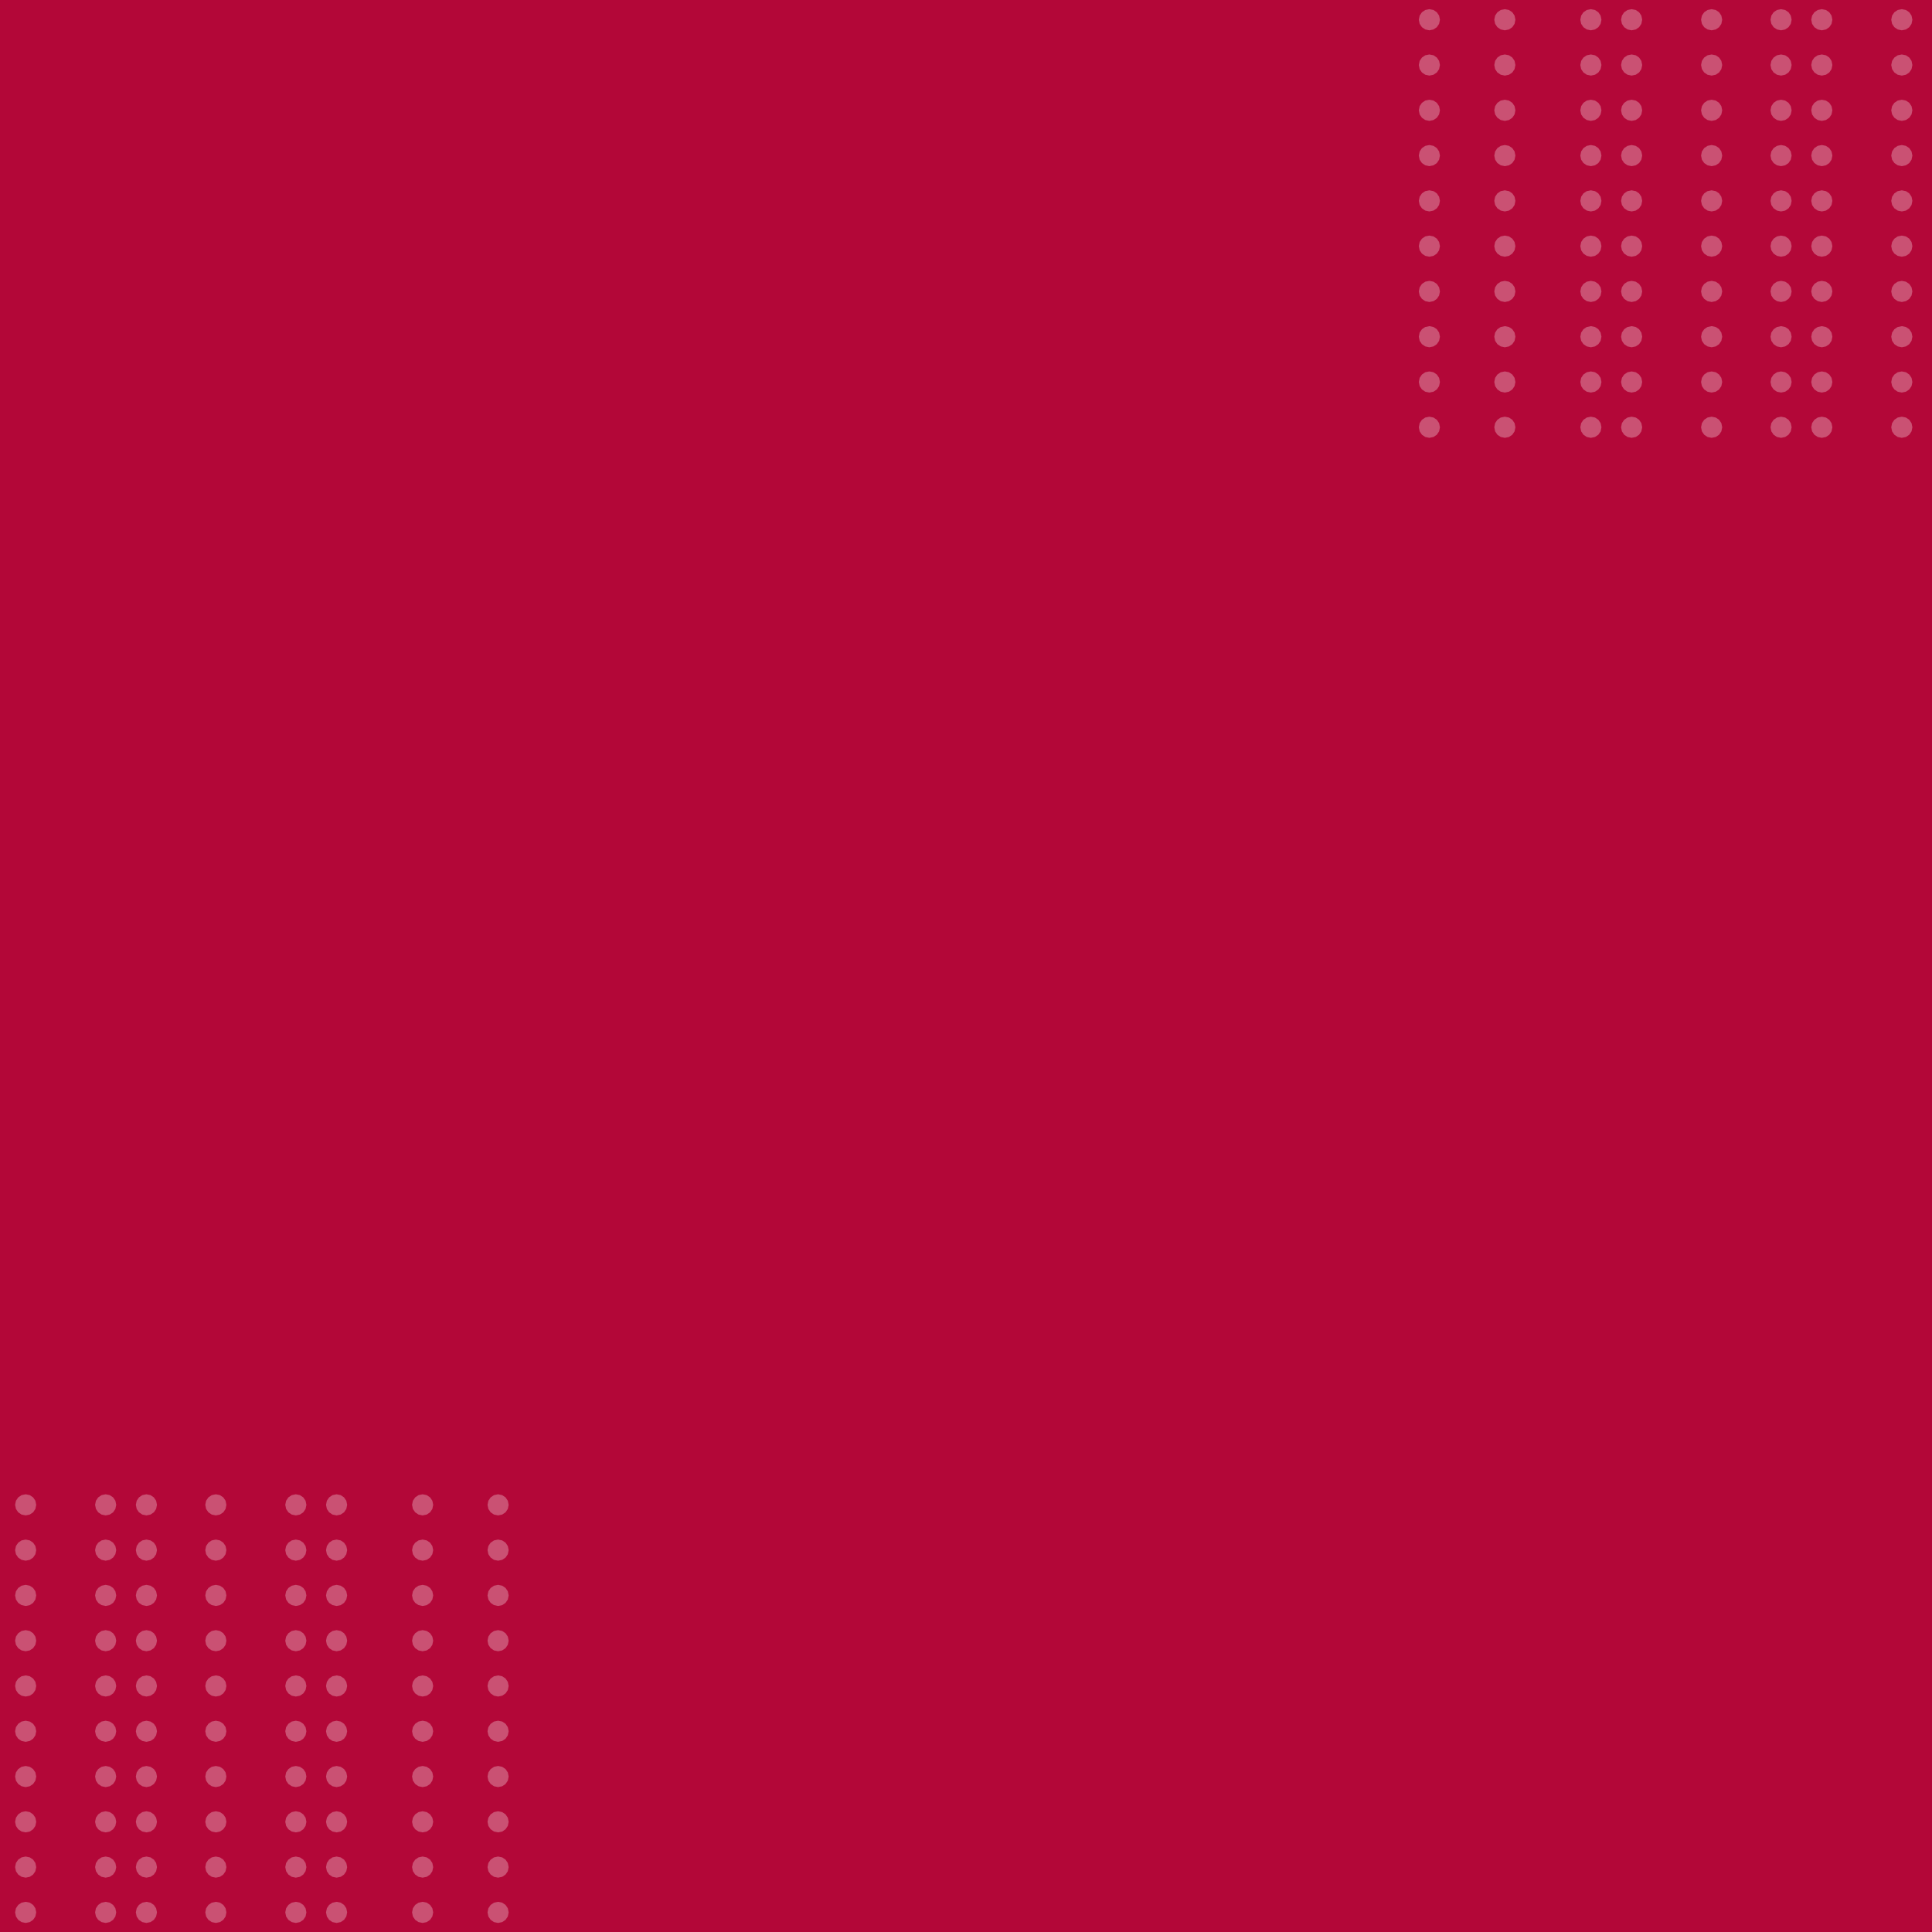
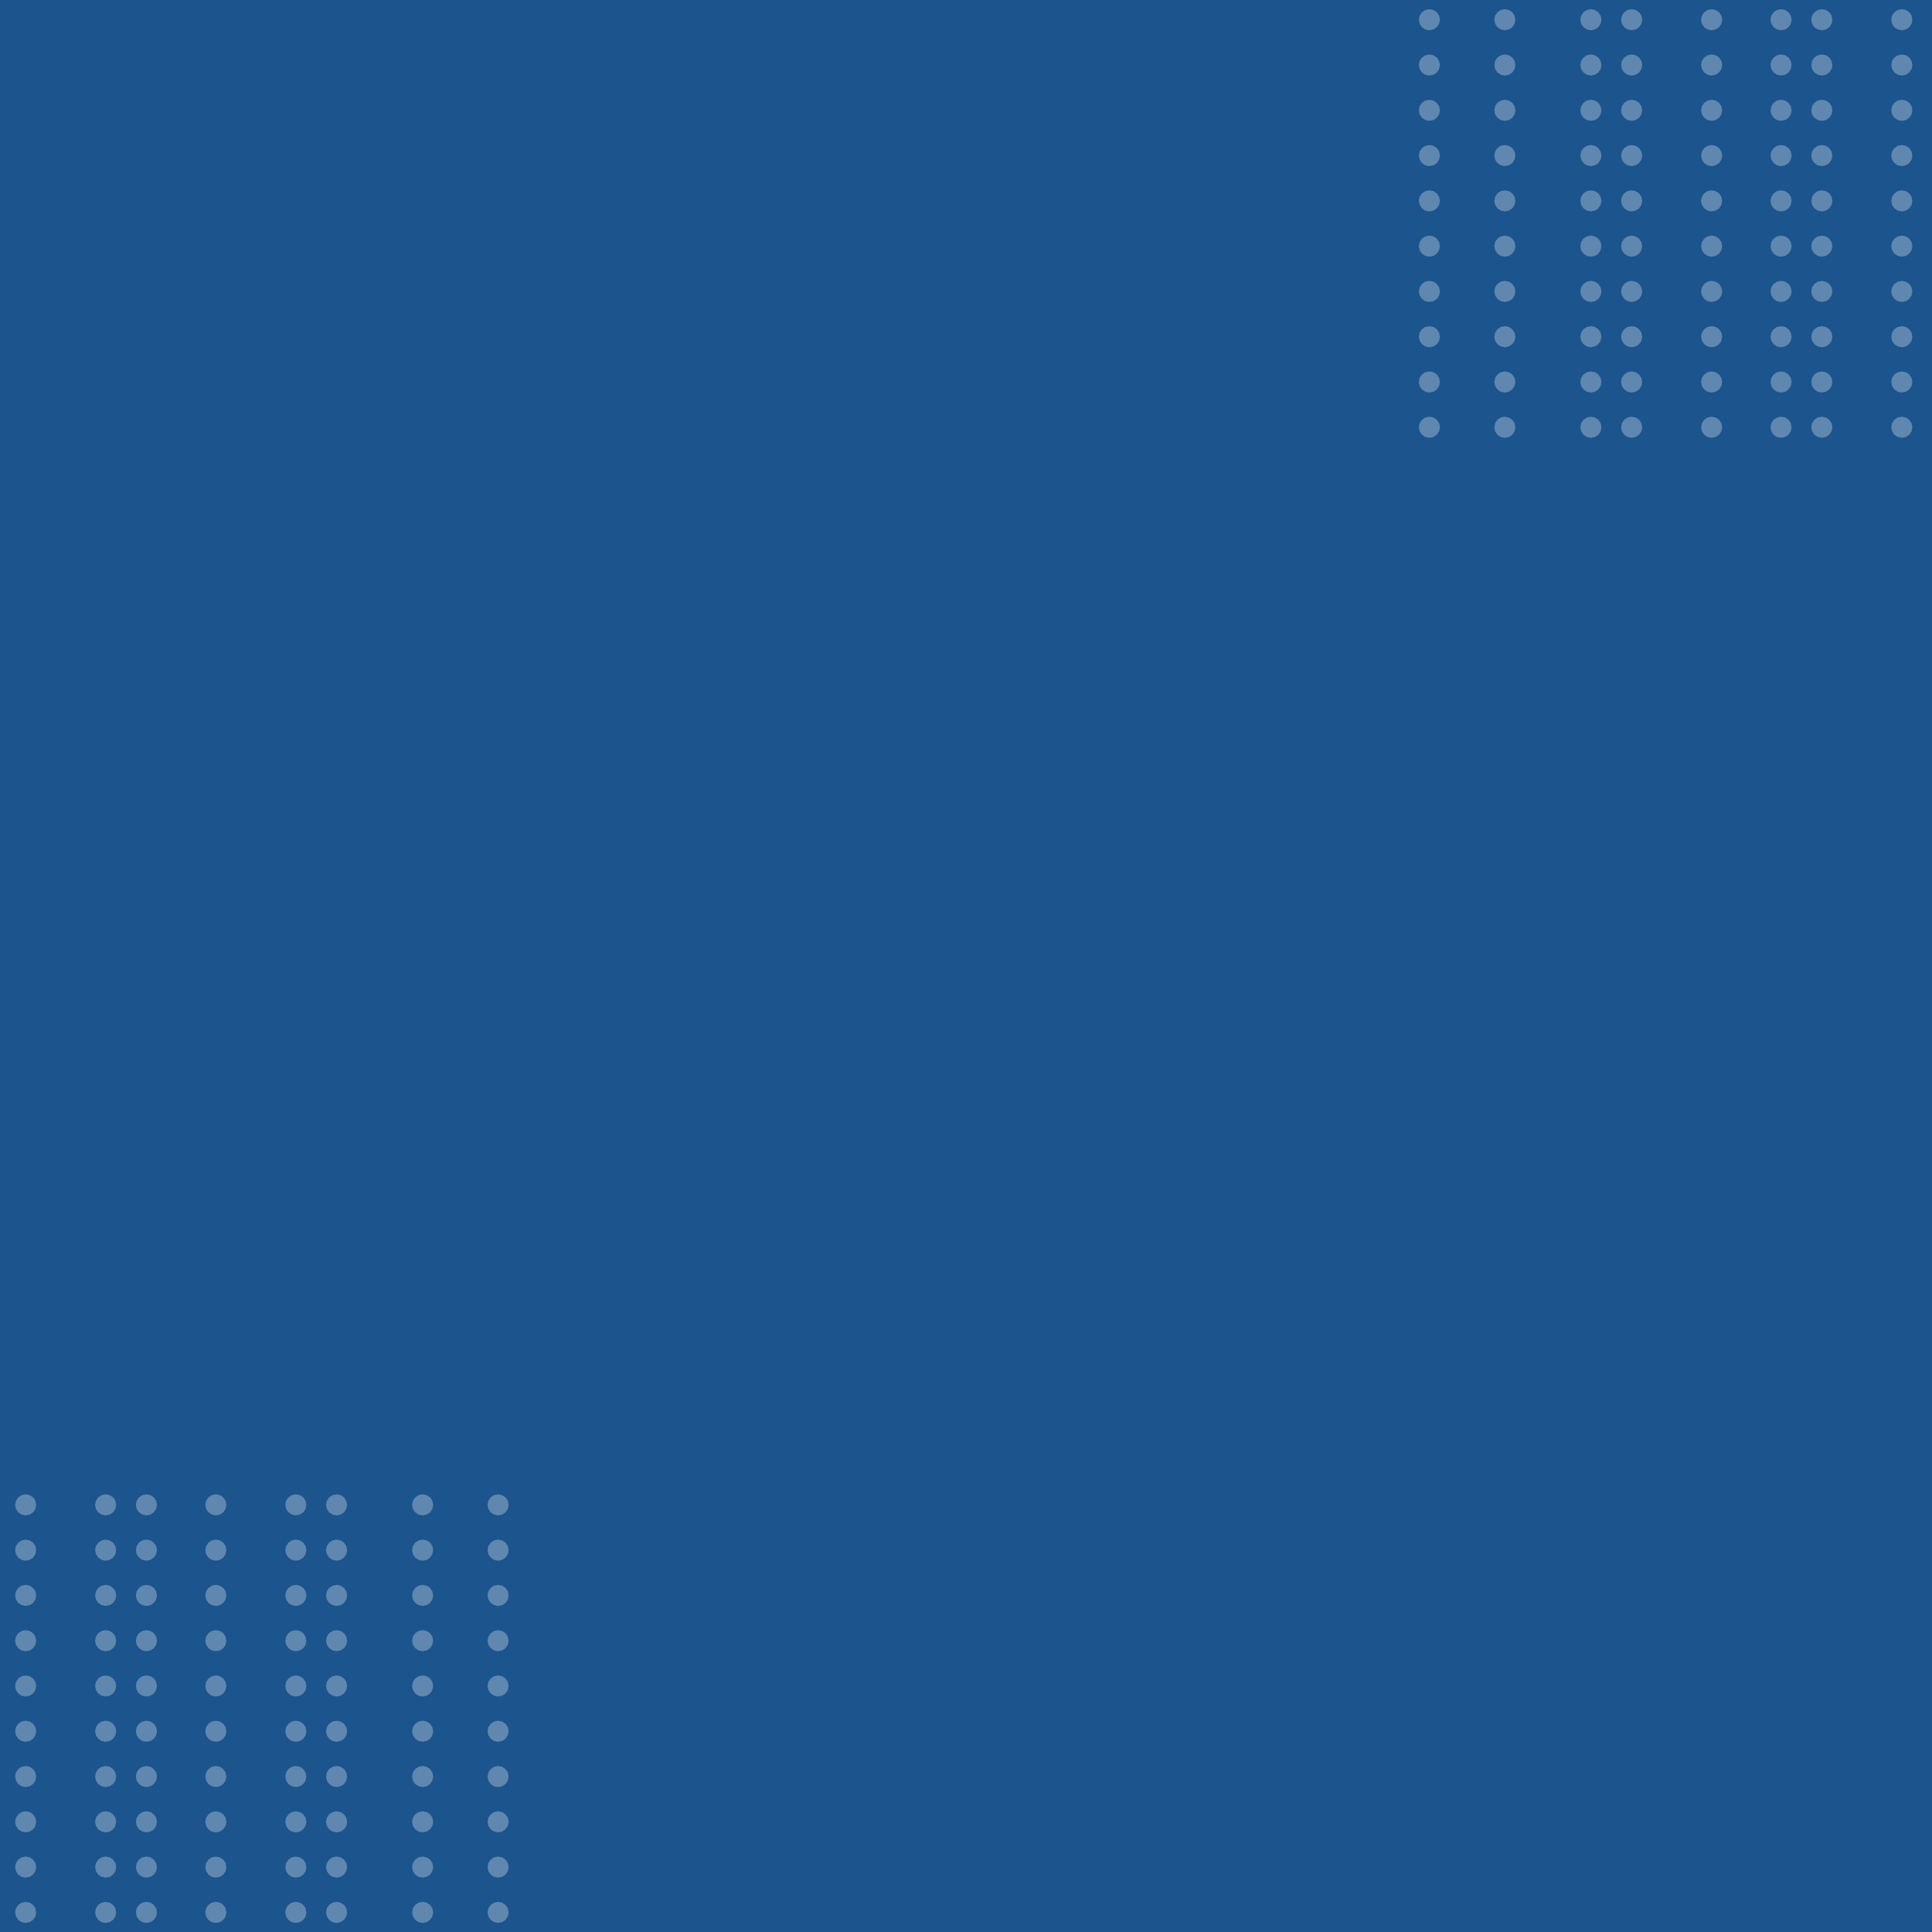
<svg xmlns="http://www.w3.org/2000/svg" xmlns:xlink="http://www.w3.org/1999/xlink" version="1.1" preserveAspectRatio="xMidYMid meet" viewBox="0 0 640 640" width="640" height="640">
  <defs>
    <path d="M0 0L640 0L640 640L0 640L0 0Z" id="b2fuGjSFww" />
    <path d="M37.47 631.03L38.22 632.14L38.5 633.5L38.22 634.86L37.47 635.97L36.36 636.72L35 637L33.64 636.72L32.53 635.97L31.78 634.86L31.5 633.5L31.78 632.14L32.53 631.03L33.64 630.28L35 630L36.36 630.28L37.47 631.03ZM73.97 631.03L74.72 632.14L75 633.5L74.72 634.86L73.97 635.97L72.86 636.72L71.5 637L70.14 636.72L69.03 635.97L68.28 634.86L68 633.5L68.28 632.14L69.03 631.03L70.14 630.28L71.5 630L72.86 630.28L73.97 631.03ZM113.97 631.03L114.72 632.14L115 633.5L114.72 634.86L113.97 635.97L112.86 636.72L111.5 637L110.14 636.72L109.03 635.97L108.28 634.86L108 633.5L108.28 632.14L109.03 631.03L110.14 630.28L111.5 630L112.86 630.28L113.97 631.03ZM167.47 631.03L168.22 632.14L168.5 633.5L168.22 634.86L167.47 635.97L166.36 636.72L165 637L163.64 636.72L162.53 635.97L161.78 634.86L161.5 633.5L161.78 632.14L162.53 631.03L163.64 630.28L165 630L166.36 630.28L167.47 631.03ZM10.97 631.03L11.72 632.14L12 633.5L11.72 634.86L10.97 635.97L9.86 636.72L8.5 637L7.14 636.72L6.03 635.97L5.28 634.86L5 633.5L5.28 632.14L6.03 631.03L7.14 630.28L8.5 630L9.86 630.28L10.97 631.03ZM142.47 631.03L143.22 632.14L143.5 633.5L143.22 634.86L142.47 635.97L141.36 636.72L140 637L138.64 636.72L137.53 635.97L136.78 634.86L136.5 633.5L136.78 632.14L137.53 631.03L138.64 630.28L140 630L141.36 630.28L142.47 631.03ZM100.47 631.03L101.22 632.14L101.5 633.5L101.22 634.86L100.47 635.97L99.36 636.72L98 637L96.64 636.72L95.53 635.97L94.78 634.86L94.5 633.5L94.78 632.14L95.53 631.03L96.64 630.28L98 630L99.36 630.28L100.47 631.03ZM50.97 631.03L51.72 632.14L52 633.5L51.72 634.86L50.97 635.97L49.86 636.72L48.5 637L47.14 636.72L46.03 635.97L45.28 634.86L45 633.5L45.28 632.14L46.03 631.03L47.14 630.28L48.5 630L49.86 630.28L50.97 631.03ZM37.47 616.03L38.22 617.14L38.5 618.5L38.22 619.86L37.47 620.97L36.36 621.72L35 622L33.64 621.72L32.53 620.97L31.78 619.86L31.5 618.5L31.78 617.14L32.53 616.03L33.64 615.28L35 615L36.36 615.28L37.47 616.03ZM73.97 616.03L74.72 617.14L75 618.5L74.72 619.86L73.97 620.97L72.86 621.72L71.5 622L70.14 621.72L69.03 620.97L68.28 619.86L68 618.5L68.28 617.14L69.03 616.03L70.14 615.28L71.5 615L72.86 615.28L73.97 616.03ZM113.97 616.03L114.72 617.14L115 618.5L114.72 619.86L113.97 620.97L112.86 621.72L111.5 622L110.14 621.72L109.03 620.97L108.28 619.86L108 618.5L108.28 617.14L109.03 616.03L110.14 615.28L111.5 615L112.86 615.28L113.97 616.03ZM167.47 616.03L168.22 617.14L168.5 618.5L168.22 619.86L167.47 620.97L166.36 621.72L165 622L163.64 621.72L162.53 620.97L161.78 619.86L161.5 618.5L161.78 617.14L162.53 616.03L163.64 615.28L165 615L166.36 615.28L167.47 616.03ZM10.97 616.03L11.72 617.14L12 618.5L11.72 619.86L10.97 620.97L9.86 621.72L8.5 622L7.14 621.72L6.03 620.97L5.28 619.86L5 618.5L5.28 617.14L6.03 616.03L7.14 615.28L8.5 615L9.86 615.28L10.97 616.03ZM142.47 616.03L143.22 617.14L143.5 618.5L143.22 619.86L142.47 620.97L141.36 621.72L140 622L138.64 621.72L137.53 620.97L136.78 619.86L136.5 618.5L136.78 617.14L137.53 616.03L138.64 615.28L140 615L141.36 615.28L142.47 616.03ZM100.47 616.03L101.22 617.14L101.5 618.5L101.22 619.86L100.47 620.97L99.36 621.72L98 622L96.64 621.72L95.53 620.97L94.78 619.86L94.5 618.5L94.78 617.14L95.53 616.03L96.64 615.28L98 615L99.36 615.28L100.47 616.03ZM50.97 616.03L51.72 617.14L52 618.5L51.72 619.86L50.97 620.97L49.86 621.72L48.5 622L47.14 621.72L46.03 620.97L45.28 619.86L45 618.5L45.28 617.14L46.03 616.03L47.14 615.28L48.5 615L49.86 615.28L50.97 616.03ZM37.47 601.03L38.22 602.14L38.5 603.5L38.22 604.86L37.47 605.97L36.36 606.72L35 607L33.64 606.72L32.53 605.97L31.78 604.86L31.5 603.5L31.78 602.14L32.53 601.03L33.64 600.28L35 600L36.36 600.28L37.47 601.03ZM73.97 601.03L74.72 602.14L75 603.5L74.72 604.86L73.97 605.97L72.86 606.72L71.5 607L70.14 606.72L69.03 605.97L68.28 604.86L68 603.5L68.28 602.14L69.03 601.03L70.14 600.28L71.5 600L72.86 600.28L73.97 601.03ZM113.97 601.03L114.72 602.14L115 603.5L114.72 604.86L113.97 605.97L112.86 606.72L111.5 607L110.14 606.72L109.03 605.97L108.28 604.86L108 603.5L108.28 602.14L109.03 601.03L110.14 600.28L111.5 600L112.86 600.28L113.97 601.03ZM167.47 601.03L168.22 602.14L168.5 603.5L168.22 604.86L167.47 605.97L166.36 606.72L165 607L163.64 606.72L162.53 605.97L161.78 604.86L161.5 603.5L161.78 602.14L162.53 601.03L163.64 600.28L165 600L166.36 600.28L167.47 601.03ZM10.97 601.03L11.72 602.14L12 603.5L11.72 604.86L10.97 605.97L9.86 606.72L8.5 607L7.14 606.72L6.03 605.97L5.28 604.86L5 603.5L5.28 602.14L6.03 601.03L7.14 600.28L8.5 600L9.86 600.28L10.97 601.03ZM142.47 601.03L143.22 602.14L143.5 603.5L143.22 604.86L142.47 605.97L141.36 606.72L140 607L138.64 606.72L137.53 605.97L136.78 604.86L136.5 603.5L136.78 602.14L137.53 601.03L138.64 600.28L140 600L141.36 600.28L142.47 601.03ZM100.47 601.03L101.22 602.14L101.5 603.5L101.22 604.86L100.47 605.97L99.36 606.72L98 607L96.64 606.72L95.53 605.97L94.78 604.86L94.5 603.5L94.78 602.14L95.53 601.03L96.64 600.28L98 600L99.36 600.28L100.47 601.03ZM50.97 601.03L51.72 602.14L52 603.5L51.72 604.86L50.97 605.97L49.86 606.72L48.5 607L47.14 606.72L46.03 605.97L45.28 604.86L45 603.5L45.28 602.14L46.03 601.03L47.14 600.28L48.5 600L49.86 600.28L50.97 601.03ZM37.47 586.03L38.22 587.14L38.5 588.5L38.22 589.86L37.47 590.97L36.36 591.72L35 592L33.64 591.72L32.53 590.97L31.78 589.86L31.5 588.5L31.78 587.14L32.53 586.03L33.64 585.28L35 585L36.36 585.28L37.47 586.03ZM73.97 586.03L74.72 587.14L75 588.5L74.72 589.86L73.97 590.97L72.86 591.72L71.5 592L70.14 591.72L69.03 590.97L68.28 589.86L68 588.5L68.28 587.14L69.03 586.03L70.14 585.28L71.5 585L72.86 585.28L73.97 586.03ZM113.97 586.03L114.72 587.14L115 588.5L114.72 589.86L113.97 590.97L112.86 591.72L111.5 592L110.14 591.72L109.03 590.97L108.28 589.86L108 588.5L108.28 587.14L109.03 586.03L110.14 585.28L111.5 585L112.86 585.28L113.97 586.03ZM167.47 586.03L168.22 587.14L168.5 588.5L168.22 589.86L167.47 590.97L166.36 591.72L165 592L163.64 591.72L162.53 590.97L161.78 589.86L161.5 588.5L161.78 587.14L162.53 586.03L163.64 585.28L165 585L166.36 585.28L167.47 586.03ZM10.97 586.03L11.72 587.14L12 588.5L11.72 589.86L10.97 590.97L9.86 591.72L8.5 592L7.14 591.72L6.03 590.97L5.28 589.86L5 588.5L5.28 587.14L6.03 586.03L7.14 585.28L8.5 585L9.86 585.28L10.97 586.03ZM142.47 586.03L143.22 587.14L143.5 588.5L143.22 589.86L142.47 590.97L141.36 591.72L140 592L138.64 591.72L137.53 590.97L136.78 589.86L136.5 588.5L136.78 587.14L137.53 586.03L138.64 585.28L140 585L141.36 585.28L142.47 586.03ZM100.47 586.03L101.22 587.14L101.5 588.5L101.22 589.86L100.47 590.97L99.36 591.72L98 592L96.64 591.72L95.53 590.97L94.78 589.86L94.5 588.5L94.78 587.14L95.53 586.03L96.64 585.28L98 585L99.36 585.28L100.47 586.03ZM50.97 586.03L51.72 587.14L52 588.5L51.72 589.86L50.97 590.97L49.86 591.72L48.5 592L47.14 591.72L46.03 590.97L45.28 589.86L45 588.5L45.28 587.14L46.03 586.03L47.14 585.28L48.5 585L49.86 585.28L50.97 586.03ZM37.47 571.03L38.22 572.14L38.5 573.5L38.22 574.86L37.47 575.97L36.36 576.72L35 577L33.64 576.72L32.53 575.97L31.78 574.86L31.5 573.5L31.78 572.14L32.53 571.03L33.64 570.28L35 570L36.36 570.28L37.47 571.03ZM73.97 571.03L74.72 572.14L75 573.5L74.72 574.86L73.97 575.97L72.86 576.72L71.5 577L70.14 576.72L69.03 575.97L68.28 574.86L68 573.5L68.28 572.14L69.03 571.03L70.14 570.28L71.5 570L72.86 570.28L73.97 571.03ZM113.97 571.03L114.72 572.14L115 573.5L114.72 574.86L113.97 575.97L112.86 576.72L111.5 577L110.14 576.72L109.03 575.97L108.28 574.86L108 573.5L108.28 572.14L109.03 571.03L110.14 570.28L111.5 570L112.86 570.28L113.97 571.03ZM167.47 571.03L168.22 572.14L168.5 573.5L168.22 574.86L167.47 575.97L166.36 576.72L165 577L163.64 576.72L162.53 575.97L161.78 574.86L161.5 573.5L161.78 572.14L162.53 571.03L163.64 570.28L165 570L166.36 570.28L167.47 571.03ZM10.97 571.03L11.72 572.14L12 573.5L11.72 574.86L10.97 575.97L9.86 576.72L8.5 577L7.14 576.72L6.03 575.97L5.28 574.86L5 573.5L5.28 572.14L6.03 571.03L7.14 570.28L8.5 570L9.86 570.28L10.97 571.03ZM142.47 571.03L143.22 572.14L143.5 573.5L143.22 574.86L142.47 575.97L141.36 576.72L140 577L138.64 576.72L137.53 575.97L136.78 574.86L136.5 573.5L136.78 572.14L137.53 571.03L138.64 570.28L140 570L141.36 570.28L142.47 571.03ZM100.47 571.03L101.22 572.14L101.5 573.5L101.22 574.86L100.47 575.97L99.36 576.72L98 577L96.64 576.72L95.53 575.97L94.78 574.86L94.5 573.5L94.78 572.14L95.53 571.03L96.64 570.28L98 570L99.36 570.28L100.47 571.03ZM50.97 571.03L51.72 572.14L52 573.5L51.72 574.86L50.97 575.97L49.86 576.72L48.5 577L47.14 576.72L46.03 575.97L45.28 574.86L45 573.5L45.28 572.14L46.03 571.03L47.14 570.28L48.5 570L49.86 570.28L50.97 571.03ZM37.47 556.03L38.22 557.14L38.5 558.5L38.22 559.86L37.47 560.97L36.36 561.72L35 562L33.64 561.72L32.53 560.97L31.78 559.86L31.5 558.5L31.78 557.14L32.53 556.03L33.64 555.28L35 555L36.36 555.28L37.47 556.03ZM73.97 556.03L74.72 557.14L75 558.5L74.72 559.86L73.97 560.97L72.86 561.72L71.5 562L70.14 561.72L69.03 560.97L68.28 559.86L68 558.5L68.28 557.14L69.03 556.03L70.14 555.28L71.5 555L72.86 555.28L73.97 556.03ZM113.97 556.03L114.72 557.14L115 558.5L114.72 559.86L113.97 560.97L112.86 561.72L111.5 562L110.14 561.72L109.03 560.97L108.28 559.86L108 558.5L108.28 557.14L109.03 556.03L110.14 555.28L111.5 555L112.86 555.28L113.97 556.03ZM167.47 556.03L168.22 557.14L168.5 558.5L168.22 559.86L167.47 560.97L166.36 561.72L165 562L163.64 561.72L162.53 560.97L161.78 559.86L161.5 558.5L161.78 557.14L162.53 556.03L163.64 555.28L165 555L166.36 555.28L167.47 556.03ZM10.97 556.03L11.72 557.14L12 558.5L11.72 559.86L10.97 560.97L9.86 561.72L8.5 562L7.14 561.72L6.03 560.97L5.28 559.86L5 558.5L5.28 557.14L6.03 556.03L7.14 555.28L8.5 555L9.86 555.28L10.97 556.03ZM142.47 556.03L143.22 557.14L143.5 558.5L143.22 559.86L142.47 560.97L141.36 561.72L140 562L138.64 561.72L137.53 560.97L136.78 559.86L136.5 558.5L136.78 557.14L137.53 556.03L138.64 555.28L140 555L141.36 555.28L142.47 556.03ZM100.47 556.03L101.22 557.14L101.5 558.5L101.22 559.86L100.47 560.97L99.36 561.72L98 562L96.64 561.72L95.53 560.97L94.78 559.86L94.5 558.5L94.78 557.14L95.53 556.03L96.64 555.28L98 555L99.36 555.28L100.47 556.03ZM50.97 556.03L51.72 557.14L52 558.5L51.72 559.86L50.97 560.97L49.86 561.72L48.5 562L47.14 561.72L46.03 560.97L45.28 559.86L45 558.5L45.28 557.14L46.03 556.03L47.14 555.28L48.5 555L49.86 555.28L50.97 556.03ZM37.47 541.03L38.22 542.14L38.5 543.5L38.22 544.86L37.47 545.97L36.36 546.72L35 547L33.64 546.72L32.53 545.97L31.78 544.86L31.5 543.5L31.78 542.14L32.53 541.03L33.64 540.28L35 540L36.36 540.28L37.47 541.03ZM73.97 541.03L74.72 542.14L75 543.5L74.72 544.86L73.97 545.97L72.86 546.72L71.5 547L70.14 546.72L69.03 545.97L68.28 544.86L68 543.5L68.28 542.14L69.03 541.03L70.14 540.28L71.5 540L72.86 540.28L73.97 541.03ZM113.97 541.03L114.72 542.14L115 543.5L114.72 544.86L113.97 545.97L112.86 546.72L111.5 547L110.14 546.72L109.03 545.97L108.28 544.86L108 543.5L108.28 542.14L109.03 541.03L110.14 540.28L111.5 540L112.86 540.28L113.97 541.03ZM167.47 541.03L168.22 542.14L168.5 543.5L168.22 544.86L167.47 545.97L166.36 546.72L165 547L163.64 546.72L162.53 545.97L161.78 544.86L161.5 543.5L161.78 542.14L162.53 541.03L163.64 540.28L165 540L166.36 540.28L167.47 541.03ZM10.97 541.03L11.72 542.14L12 543.5L11.72 544.86L10.97 545.97L9.86 546.72L8.5 547L7.14 546.72L6.03 545.97L5.28 544.86L5 543.5L5.28 542.14L6.03 541.03L7.14 540.28L8.5 540L9.86 540.28L10.97 541.03ZM142.47 541.03L143.22 542.14L143.5 543.5L143.22 544.86L142.47 545.97L141.36 546.72L140 547L138.64 546.72L137.53 545.97L136.78 544.86L136.5 543.5L136.78 542.14L137.53 541.03L138.64 540.28L140 540L141.36 540.28L142.47 541.03ZM100.47 541.03L101.22 542.14L101.5 543.5L101.22 544.86L100.47 545.97L99.36 546.72L98 547L96.64 546.72L95.53 545.97L94.78 544.86L94.5 543.5L94.78 542.14L95.53 541.03L96.64 540.28L98 540L99.36 540.28L100.47 541.03ZM50.97 541.03L51.72 542.14L52 543.5L51.72 544.86L50.97 545.97L49.86 546.72L48.5 547L47.14 546.72L46.03 545.97L45.28 544.86L45 543.5L45.28 542.14L46.03 541.03L47.14 540.28L48.5 540L49.86 540.28L50.97 541.03ZM37.47 526.03L38.22 527.14L38.5 528.5L38.22 529.86L37.47 530.97L36.36 531.72L35 532L33.64 531.72L32.53 530.97L31.78 529.86L31.5 528.5L31.78 527.14L32.53 526.03L33.64 525.28L35 525L36.36 525.28L37.47 526.03ZM73.97 526.03L74.72 527.14L75 528.5L74.72 529.86L73.97 530.97L72.86 531.72L71.5 532L70.14 531.72L69.03 530.97L68.28 529.86L68 528.5L68.28 527.14L69.03 526.03L70.14 525.28L71.5 525L72.86 525.28L73.97 526.03ZM113.97 526.03L114.72 527.14L115 528.5L114.72 529.86L113.97 530.97L112.86 531.72L111.5 532L110.14 531.72L109.03 530.97L108.28 529.86L108 528.5L108.28 527.14L109.03 526.03L110.14 525.28L111.5 525L112.86 525.28L113.97 526.03ZM167.47 526.03L168.22 527.14L168.5 528.5L168.22 529.86L167.47 530.97L166.36 531.72L165 532L163.64 531.72L162.53 530.97L161.78 529.86L161.5 528.5L161.78 527.14L162.53 526.03L163.64 525.28L165 525L166.36 525.28L167.47 526.03ZM10.97 526.03L11.72 527.14L12 528.5L11.72 529.86L10.97 530.97L9.86 531.72L8.5 532L7.14 531.72L6.03 530.97L5.28 529.86L5 528.5L5.28 527.14L6.03 526.03L7.14 525.28L8.5 525L9.86 525.28L10.97 526.03ZM142.47 526.03L143.22 527.14L143.5 528.5L143.22 529.86L142.47 530.97L141.36 531.72L140 532L138.64 531.72L137.53 530.97L136.78 529.86L136.5 528.5L136.78 527.14L137.53 526.03L138.64 525.28L140 525L141.36 525.28L142.47 526.03ZM100.47 526.03L101.22 527.14L101.5 528.5L101.22 529.86L100.47 530.97L99.36 531.72L98 532L96.64 531.72L95.53 530.97L94.78 529.86L94.5 528.5L94.78 527.14L95.53 526.03L96.64 525.28L98 525L99.36 525.28L100.47 526.03ZM50.97 526.03L51.72 527.14L52 528.5L51.72 529.86L50.97 530.97L49.86 531.72L48.5 532L47.14 531.72L46.03 530.97L45.28 529.86L45 528.5L45.28 527.14L46.03 526.03L47.14 525.28L48.5 525L49.86 525.28L50.97 526.03ZM37.47 511.03L38.22 512.14L38.5 513.5L38.22 514.86L37.47 515.97L36.36 516.72L35 517L33.64 516.72L32.53 515.97L31.78 514.86L31.5 513.5L31.78 512.14L32.53 511.03L33.64 510.28L35 510L36.36 510.28L37.47 511.03ZM73.97 511.03L74.72 512.14L75 513.5L74.72 514.86L73.97 515.97L72.86 516.72L71.5 517L70.14 516.72L69.03 515.97L68.28 514.86L68 513.5L68.28 512.14L69.03 511.03L70.14 510.28L71.5 510L72.86 510.28L73.97 511.03ZM113.97 511.03L114.72 512.14L115 513.5L114.72 514.86L113.97 515.97L112.86 516.72L111.5 517L110.14 516.72L109.03 515.97L108.28 514.86L108 513.5L108.28 512.14L109.03 511.03L110.14 510.28L111.5 510L112.86 510.28L113.97 511.03ZM167.47 511.03L168.22 512.14L168.5 513.5L168.22 514.86L167.47 515.97L166.36 516.72L165 517L163.64 516.72L162.53 515.97L161.78 514.86L161.5 513.5L161.78 512.14L162.53 511.03L163.64 510.28L165 510L166.36 510.28L167.47 511.03ZM10.97 511.03L11.72 512.14L12 513.5L11.72 514.86L10.97 515.97L9.86 516.72L8.5 517L7.14 516.72L6.03 515.97L5.28 514.86L5 513.5L5.28 512.14L6.03 511.03L7.14 510.28L8.5 510L9.86 510.28L10.97 511.03ZM142.47 511.03L143.22 512.14L143.5 513.5L143.22 514.86L142.47 515.97L141.36 516.72L140 517L138.64 516.72L137.53 515.97L136.78 514.86L136.5 513.5L136.78 512.14L137.53 511.03L138.64 510.28L140 510L141.36 510.28L142.47 511.03ZM100.47 511.03L101.22 512.14L101.5 513.5L101.22 514.86L100.47 515.97L99.36 516.72L98 517L96.64 516.72L95.53 515.97L94.78 514.86L94.5 513.5L94.78 512.14L95.53 511.03L96.64 510.28L98 510L99.36 510.28L100.47 511.03ZM50.97 511.03L51.72 512.14L52 513.5L51.72 514.86L50.97 515.97L49.86 516.72L48.5 517L47.14 516.72L46.03 515.97L45.28 514.86L45 513.5L45.28 512.14L46.03 511.03L47.14 510.28L48.5 510L49.86 510.28L50.97 511.03ZM113.97 496.03L114.72 497.14L115 498.5L114.72 499.86L113.97 500.97L112.86 501.72L111.5 502L110.14 501.72L109.03 500.97L108.28 499.86L108 498.5L108.28 497.14L109.03 496.03L110.14 495.28L111.5 495L112.86 495.28L113.97 496.03ZM100.47 496.03L101.22 497.14L101.5 498.5L101.22 499.86L100.47 500.97L99.36 501.72L98 502L96.64 501.72L95.53 500.97L94.78 499.86L94.5 498.5L94.78 497.14L95.53 496.03L96.64 495.28L98 495L99.36 495.28L100.47 496.03ZM37.47 496.03L38.22 497.14L38.5 498.5L38.22 499.86L37.47 500.97L36.36 501.72L35 502L33.64 501.72L32.53 500.97L31.78 499.86L31.5 498.5L31.78 497.14L32.53 496.03L33.64 495.28L35 495L36.36 495.28L37.47 496.03ZM73.97 496.03L74.72 497.14L75 498.5L74.72 499.86L73.97 500.97L72.86 501.72L71.5 502L70.14 501.72L69.03 500.97L68.28 499.86L68 498.5L68.28 497.14L69.03 496.03L70.14 495.28L71.5 495L72.86 495.28L73.97 496.03ZM167.47 496.03L168.22 497.14L168.5 498.5L168.22 499.86L167.47 500.97L166.36 501.72L165 502L163.64 501.72L162.53 500.97L161.78 499.86L161.5 498.5L161.78 497.14L162.53 496.03L163.64 495.28L165 495L166.36 495.28L167.47 496.03ZM142.47 496.03L143.22 497.14L143.5 498.5L143.22 499.86L142.47 500.97L141.36 501.72L140 502L138.64 501.72L137.53 500.97L136.78 499.86L136.5 498.5L136.78 497.14L137.53 496.03L138.64 495.28L140 495L141.36 495.28L142.47 496.03ZM50.97 496.03L51.72 497.14L52 498.5L51.72 499.86L50.97 500.97L49.86 501.72L48.5 502L47.14 501.72L46.03 500.97L45.28 499.86L45 498.5L45.28 497.14L46.03 496.03L47.14 495.28L48.5 495L49.86 495.28L50.97 496.03ZM10.97 496.03L11.72 497.14L12 498.5L11.72 499.86L10.97 500.97L9.86 501.72L8.5 502L7.14 501.72L6.03 500.97L5.28 499.86L5 498.5L5.28 497.14L6.03 496.03L7.14 495.28L8.5 495L9.86 495.28L10.97 496.03Z" id="c1uZs6Xf4h" />
    <path d="M605.97 139.06L606.72 140.17L607 141.54L606.72 142.9L605.97 144.01L604.86 144.76L603.5 145.04L602.14 144.76L601.03 144.01L600.28 142.9L600 141.54L600.28 140.17L601.03 139.06L602.14 138.31L603.5 138.04L604.86 138.31L605.97 139.06ZM569.47 139.06L570.22 140.17L570.5 141.54L570.22 142.9L569.47 144.01L568.36 144.76L567 145.04L565.64 144.76L564.53 144.01L563.78 142.9L563.5 141.54L563.78 140.17L564.53 139.06L565.64 138.31L567 138.04L568.36 138.31L569.47 139.06ZM529.47 139.06L530.22 140.17L530.5 141.54L530.22 142.9L529.47 144.01L528.36 144.76L527 145.04L525.64 144.76L524.53 144.01L523.78 142.9L523.5 141.54L523.78 140.17L524.53 139.06L525.64 138.31L527 138.04L528.36 138.31L529.47 139.06ZM475.97 139.06L476.72 140.17L477 141.54L476.72 142.9L475.97 144.01L474.86 144.76L473.5 145.04L472.14 144.76L471.03 144.01L470.28 142.9L470 141.54L470.28 140.17L471.03 139.06L472.14 138.31L473.5 138.04L474.86 138.31L475.97 139.06ZM632.47 139.06L633.22 140.17L633.5 141.54L633.22 142.9L632.47 144.01L631.36 144.76L630 145.04L628.64 144.76L627.53 144.01L626.78 142.9L626.5 141.54L626.78 140.17L627.53 139.06L628.64 138.31L630 138.04L631.36 138.31L632.47 139.06ZM500.97 139.06L501.72 140.17L502 141.54L501.72 142.9L500.97 144.01L499.86 144.76L498.5 145.04L497.14 144.76L496.03 144.01L495.28 142.9L495 141.54L495.28 140.17L496.03 139.06L497.14 138.31L498.5 138.04L499.86 138.31L500.97 139.06ZM542.97 139.06L543.72 140.17L544 141.54L543.72 142.9L542.97 144.01L541.86 144.76L540.5 145.04L539.14 144.76L538.03 144.01L537.28 142.9L537 141.54L537.28 140.17L538.03 139.06L539.14 138.31L540.5 138.04L541.86 138.31L542.97 139.06ZM592.47 139.06L593.22 140.17L593.5 141.54L593.22 142.9L592.47 144.01L591.36 144.76L590 145.04L588.64 144.76L587.53 144.01L586.78 142.9L586.5 141.54L586.78 140.17L587.53 139.06L588.64 138.31L590 138.04L591.36 138.31L592.47 139.06ZM605.97 124.06L606.72 125.17L607 126.54L606.72 127.9L605.97 129.01L604.86 129.76L603.5 130.04L602.14 129.76L601.03 129.01L600.28 127.9L600 126.54L600.28 125.17L601.03 124.06L602.14 123.31L603.5 123.04L604.86 123.31L605.97 124.06ZM569.47 124.06L570.22 125.17L570.5 126.54L570.22 127.9L569.47 129.01L568.36 129.76L567 130.04L565.64 129.76L564.53 129.01L563.78 127.9L563.5 126.54L563.78 125.17L564.53 124.06L565.64 123.31L567 123.04L568.36 123.31L569.47 124.06ZM529.47 124.06L530.22 125.17L530.5 126.54L530.22 127.9L529.47 129.01L528.36 129.76L527 130.04L525.64 129.76L524.53 129.01L523.78 127.9L523.5 126.54L523.78 125.17L524.53 124.06L525.64 123.31L527 123.04L528.36 123.31L529.47 124.06ZM475.97 124.06L476.72 125.17L477 126.54L476.72 127.9L475.97 129.01L474.86 129.76L473.5 130.04L472.14 129.76L471.03 129.01L470.28 127.9L470 126.54L470.28 125.17L471.03 124.06L472.14 123.31L473.5 123.04L474.86 123.31L475.97 124.06ZM632.47 124.06L633.22 125.17L633.5 126.54L633.22 127.9L632.47 129.01L631.36 129.76L630 130.04L628.64 129.76L627.53 129.01L626.78 127.9L626.5 126.54L626.78 125.17L627.53 124.06L628.64 123.31L630 123.04L631.36 123.31L632.47 124.06ZM500.97 124.06L501.72 125.17L502 126.54L501.72 127.9L500.97 129.01L499.86 129.76L498.5 130.04L497.14 129.76L496.03 129.01L495.28 127.9L495 126.54L495.28 125.17L496.03 124.06L497.14 123.31L498.5 123.04L499.86 123.31L500.97 124.06ZM542.97 124.06L543.72 125.17L544 126.54L543.72 127.9L542.97 129.01L541.86 129.76L540.5 130.04L539.14 129.76L538.03 129.01L537.28 127.9L537 126.54L537.28 125.17L538.03 124.06L539.14 123.31L540.5 123.04L541.86 123.31L542.97 124.06ZM592.47 124.06L593.22 125.17L593.5 126.54L593.22 127.9L592.47 129.01L591.36 129.76L590 130.04L588.64 129.76L587.53 129.01L586.78 127.9L586.5 126.54L586.78 125.17L587.53 124.06L588.64 123.31L590 123.04L591.36 123.31L592.47 124.06ZM605.97 109.06L606.72 110.17L607 111.54L606.72 112.9L605.97 114.01L604.86 114.76L603.5 115.04L602.14 114.76L601.03 114.01L600.28 112.9L600 111.54L600.28 110.17L601.03 109.06L602.14 108.31L603.5 108.04L604.86 108.31L605.97 109.06ZM569.47 109.06L570.22 110.17L570.5 111.54L570.22 112.9L569.47 114.01L568.36 114.76L567 115.04L565.64 114.76L564.53 114.01L563.78 112.9L563.5 111.54L563.78 110.17L564.53 109.06L565.64 108.31L567 108.04L568.36 108.31L569.47 109.06ZM529.47 109.06L530.22 110.17L530.5 111.54L530.22 112.9L529.47 114.01L528.36 114.76L527 115.04L525.64 114.76L524.53 114.01L523.78 112.9L523.5 111.54L523.78 110.17L524.53 109.06L525.64 108.31L527 108.04L528.36 108.31L529.47 109.06ZM475.97 109.06L476.72 110.17L477 111.54L476.72 112.9L475.97 114.01L474.86 114.76L473.5 115.04L472.14 114.76L471.03 114.01L470.28 112.9L470 111.54L470.28 110.17L471.03 109.06L472.14 108.31L473.5 108.04L474.86 108.31L475.97 109.06ZM632.47 109.06L633.22 110.17L633.5 111.54L633.22 112.9L632.47 114.01L631.36 114.76L630 115.04L628.64 114.76L627.53 114.01L626.78 112.9L626.5 111.54L626.78 110.17L627.53 109.06L628.64 108.31L630 108.04L631.36 108.31L632.47 109.06ZM500.97 109.06L501.72 110.17L502 111.54L501.72 112.9L500.97 114.01L499.86 114.76L498.5 115.04L497.14 114.76L496.03 114.01L495.28 112.9L495 111.54L495.28 110.17L496.03 109.06L497.14 108.31L498.5 108.04L499.86 108.31L500.97 109.06ZM542.97 109.06L543.72 110.17L544 111.54L543.72 112.9L542.97 114.01L541.86 114.76L540.5 115.04L539.14 114.76L538.03 114.01L537.28 112.9L537 111.54L537.28 110.17L538.03 109.06L539.14 108.31L540.5 108.04L541.86 108.31L542.97 109.06ZM592.47 109.06L593.22 110.17L593.5 111.54L593.22 112.9L592.47 114.01L591.36 114.76L590 115.04L588.64 114.76L587.53 114.01L586.78 112.9L586.5 111.54L586.78 110.17L587.53 109.06L588.64 108.31L590 108.04L591.36 108.31L592.47 109.06ZM605.97 94.06L606.72 95.17L607 96.54L606.72 97.9L605.97 99.01L604.86 99.76L603.5 100.04L602.14 99.76L601.03 99.01L600.28 97.9L600 96.54L600.28 95.17L601.03 94.06L602.14 93.31L603.5 93.04L604.86 93.31L605.97 94.06ZM569.47 94.06L570.22 95.17L570.5 96.54L570.22 97.9L569.47 99.01L568.36 99.76L567 100.04L565.64 99.76L564.53 99.01L563.78 97.9L563.5 96.54L563.78 95.17L564.53 94.06L565.64 93.31L567 93.04L568.36 93.31L569.47 94.06ZM529.47 94.06L530.22 95.17L530.5 96.54L530.22 97.9L529.47 99.01L528.36 99.76L527 100.04L525.64 99.76L524.53 99.01L523.78 97.9L523.5 96.54L523.78 95.17L524.53 94.06L525.64 93.31L527 93.04L528.36 93.31L529.47 94.06ZM475.97 94.06L476.72 95.17L477 96.54L476.72 97.9L475.97 99.01L474.86 99.76L473.5 100.04L472.14 99.76L471.03 99.01L470.28 97.9L470 96.54L470.28 95.17L471.03 94.06L472.14 93.31L473.5 93.04L474.86 93.31L475.97 94.06ZM632.47 94.06L633.22 95.17L633.5 96.54L633.22 97.9L632.47 99.01L631.36 99.76L630 100.04L628.64 99.76L627.53 99.01L626.78 97.9L626.5 96.54L626.78 95.17L627.53 94.06L628.64 93.31L630 93.04L631.36 93.31L632.47 94.06ZM500.97 94.06L501.72 95.17L502 96.54L501.72 97.9L500.97 99.01L499.86 99.76L498.5 100.04L497.14 99.76L496.03 99.01L495.28 97.9L495 96.54L495.28 95.17L496.03 94.06L497.14 93.31L498.5 93.04L499.86 93.31L500.97 94.06ZM542.97 94.06L543.72 95.17L544 96.54L543.72 97.9L542.97 99.01L541.86 99.76L540.5 100.04L539.14 99.76L538.03 99.01L537.28 97.9L537 96.54L537.28 95.17L538.03 94.06L539.14 93.31L540.5 93.04L541.86 93.31L542.97 94.06ZM592.47 94.06L593.22 95.17L593.5 96.54L593.22 97.9L592.47 99.01L591.36 99.76L590 100.04L588.64 99.76L587.53 99.01L586.78 97.9L586.5 96.54L586.78 95.17L587.53 94.06L588.64 93.31L590 93.04L591.36 93.31L592.47 94.06ZM529.47 79.06L530.22 80.17L530.5 81.54L530.22 82.9L529.47 84.01L528.36 84.76L527 85.04L525.64 84.76L524.53 84.01L523.78 82.9L523.5 81.54L523.78 80.17L524.53 79.06L525.64 78.31L527 78.04L528.36 78.31L529.47 79.06ZM542.97 79.06L543.72 80.17L544 81.54L543.72 82.9L542.97 84.01L541.86 84.76L540.5 85.04L539.14 84.76L538.03 84.01L537.28 82.9L537 81.54L537.28 80.17L538.03 79.06L539.14 78.31L540.5 78.04L541.86 78.31L542.97 79.06ZM605.97 79.06L606.72 80.17L607 81.54L606.72 82.9L605.97 84.01L604.86 84.76L603.5 85.04L602.14 84.76L601.03 84.01L600.28 82.9L600 81.54L600.28 80.17L601.03 79.06L602.14 78.31L603.5 78.04L604.86 78.31L605.97 79.06ZM569.47 79.06L570.22 80.17L570.5 81.54L570.22 82.9L569.47 84.01L568.36 84.76L567 85.04L565.64 84.76L564.53 84.01L563.78 82.9L563.5 81.54L563.78 80.17L564.53 79.06L565.64 78.31L567 78.04L568.36 78.31L569.47 79.06ZM475.97 79.06L476.72 80.17L477 81.54L476.72 82.9L475.97 84.01L474.86 84.76L473.5 85.04L472.14 84.76L471.03 84.01L470.28 82.9L470 81.54L470.28 80.17L471.03 79.06L472.14 78.31L473.5 78.04L474.86 78.31L475.97 79.06ZM632.47 79.06L633.22 80.17L633.5 81.54L633.22 82.9L632.47 84.01L631.36 84.76L630 85.04L628.64 84.76L627.53 84.01L626.78 82.9L626.5 81.54L626.78 80.17L627.53 79.06L628.64 78.31L630 78.04L631.36 78.31L632.47 79.06ZM500.97 79.06L501.72 80.17L502 81.54L501.72 82.9L500.97 84.01L499.86 84.76L498.5 85.04L497.14 84.76L496.03 84.01L495.28 82.9L495 81.54L495.28 80.17L496.03 79.06L497.14 78.31L498.5 78.04L499.86 78.31L500.97 79.06ZM592.47 79.06L593.22 80.17L593.5 81.54L593.22 82.9L592.47 84.01L591.36 84.76L590 85.04L588.64 84.76L587.53 84.01L586.78 82.9L586.5 81.54L586.78 80.17L587.53 79.06L588.64 78.31L590 78.04L591.36 78.31L592.47 79.06ZM529.47 64.06L530.22 65.17L530.5 66.54L530.22 67.9L529.47 69.01L528.36 69.76L527 70.04L525.64 69.76L524.53 69.01L523.78 67.9L523.5 66.54L523.78 65.17L524.53 64.06L525.64 63.31L527 63.04L528.36 63.31L529.47 64.06ZM542.97 64.06L543.72 65.17L544 66.54L543.72 67.9L542.97 69.01L541.86 69.76L540.5 70.04L539.14 69.76L538.03 69.01L537.28 67.9L537 66.54L537.28 65.17L538.03 64.06L539.14 63.31L540.5 63.04L541.86 63.31L542.97 64.06ZM605.97 64.06L606.72 65.17L607 66.54L606.72 67.9L605.97 69.01L604.86 69.76L603.5 70.04L602.14 69.76L601.03 69.01L600.28 67.9L600 66.54L600.28 65.17L601.03 64.06L602.14 63.31L603.5 63.04L604.86 63.31L605.97 64.06ZM569.47 64.06L570.22 65.17L570.5 66.54L570.22 67.9L569.47 69.01L568.36 69.76L567 70.04L565.64 69.76L564.53 69.01L563.78 67.9L563.5 66.54L563.78 65.17L564.53 64.06L565.64 63.31L567 63.04L568.36 63.31L569.47 64.06ZM475.97 64.06L476.72 65.17L477 66.54L476.72 67.9L475.97 69.01L474.86 69.76L473.5 70.04L472.14 69.76L471.03 69.01L470.28 67.9L470 66.54L470.28 65.17L471.03 64.06L472.14 63.31L473.5 63.04L474.86 63.31L475.97 64.06ZM500.97 64.06L501.72 65.17L502 66.54L501.72 67.9L500.97 69.01L499.86 69.76L498.5 70.04L497.14 69.76L496.03 69.01L495.28 67.9L495 66.54L495.28 65.17L496.03 64.06L497.14 63.31L498.5 63.04L499.86 63.31L500.97 64.06ZM592.47 64.06L593.22 65.17L593.5 66.54L593.22 67.9L592.47 69.01L591.36 69.76L590 70.04L588.64 69.76L587.53 69.01L586.78 67.9L586.5 66.54L586.78 65.17L587.53 64.06L588.64 63.31L590 63.04L591.36 63.31L592.47 64.06ZM632.47 64.06L633.22 65.17L633.5 66.54L633.22 67.9L632.47 69.01L631.36 69.76L630 70.04L628.64 69.76L627.53 69.01L626.78 67.9L626.5 66.54L626.78 65.17L627.53 64.06L628.64 63.31L630 63.04L631.36 63.31L632.47 64.06ZM529.47 49.06L530.22 50.17L530.5 51.54L530.22 52.9L529.47 54.01L528.36 54.76L527 55.04L525.64 54.76L524.53 54.01L523.78 52.9L523.5 51.54L523.78 50.17L524.53 49.06L525.64 48.31L527 48.04L528.36 48.31L529.47 49.06ZM542.97 49.06L543.72 50.17L544 51.54L543.72 52.9L542.97 54.01L541.86 54.76L540.5 55.04L539.14 54.76L538.03 54.01L537.28 52.9L537 51.54L537.28 50.17L538.03 49.06L539.14 48.31L540.5 48.04L541.86 48.31L542.97 49.06ZM605.97 49.06L606.72 50.17L607 51.54L606.72 52.9L605.97 54.01L604.86 54.76L603.5 55.04L602.14 54.76L601.03 54.01L600.28 52.9L600 51.54L600.28 50.17L601.03 49.06L602.14 48.31L603.5 48.04L604.86 48.31L605.97 49.06ZM569.47 49.06L570.22 50.17L570.5 51.54L570.22 52.9L569.47 54.01L568.36 54.76L567 55.04L565.64 54.76L564.53 54.01L563.78 52.9L563.5 51.54L563.78 50.17L564.53 49.06L565.64 48.31L567 48.04L568.36 48.31L569.47 49.06ZM475.97 49.06L476.72 50.17L477 51.54L476.72 52.9L475.97 54.01L474.86 54.76L473.5 55.04L472.14 54.76L471.03 54.01L470.28 52.9L470 51.54L470.28 50.17L471.03 49.06L472.14 48.31L473.5 48.04L474.86 48.31L475.97 49.06ZM500.97 49.06L501.72 50.17L502 51.54L501.72 52.9L500.97 54.01L499.86 54.76L498.5 55.04L497.14 54.76L496.03 54.01L495.28 52.9L495 51.54L495.28 50.17L496.03 49.06L497.14 48.31L498.5 48.04L499.86 48.31L500.97 49.06ZM592.47 49.06L593.22 50.17L593.5 51.54L593.22 52.9L592.47 54.01L591.36 54.76L590 55.04L588.64 54.76L587.53 54.01L586.78 52.9L586.5 51.54L586.78 50.17L587.53 49.06L588.64 48.31L590 48.04L591.36 48.31L592.47 49.06ZM632.47 49.06L633.22 50.17L633.5 51.54L633.22 52.9L632.47 54.01L631.36 54.76L630 55.04L628.64 54.76L627.53 54.01L626.78 52.9L626.5 51.54L626.78 50.17L627.53 49.06L628.64 48.31L630 48.04L631.36 48.31L632.47 49.06ZM529.47 34.06L530.22 35.17L530.5 36.54L530.22 37.9L529.47 39.01L528.36 39.76L527 40.04L525.64 39.76L524.53 39.01L523.78 37.9L523.5 36.54L523.78 35.17L524.53 34.06L525.64 33.31L527 33.04L528.36 33.31L529.47 34.06ZM542.97 34.06L543.72 35.17L544 36.54L543.72 37.9L542.97 39.01L541.86 39.76L540.5 40.04L539.14 39.76L538.03 39.01L537.28 37.9L537 36.54L537.28 35.17L538.03 34.06L539.14 33.31L540.5 33.04L541.86 33.31L542.97 34.06ZM605.97 34.06L606.72 35.17L607 36.54L606.72 37.9L605.97 39.01L604.86 39.76L603.5 40.04L602.14 39.76L601.03 39.01L600.28 37.9L600 36.54L600.28 35.17L601.03 34.06L602.14 33.31L603.5 33.04L604.86 33.31L605.97 34.06ZM569.47 34.06L570.22 35.17L570.5 36.54L570.22 37.9L569.47 39.01L568.36 39.76L567 40.04L565.64 39.76L564.53 39.01L563.78 37.9L563.5 36.54L563.78 35.17L564.53 34.06L565.64 33.31L567 33.04L568.36 33.31L569.47 34.06ZM475.97 34.06L476.72 35.17L477 36.54L476.72 37.9L475.97 39.01L474.86 39.76L473.5 40.04L472.14 39.76L471.03 39.01L470.28 37.9L470 36.54L470.28 35.17L471.03 34.06L472.14 33.31L473.5 33.04L474.86 33.31L475.97 34.06ZM500.97 34.06L501.72 35.17L502 36.54L501.72 37.9L500.97 39.01L499.86 39.76L498.5 40.04L497.14 39.76L496.03 39.01L495.28 37.9L495 36.54L495.28 35.17L496.03 34.06L497.14 33.31L498.5 33.04L499.86 33.31L500.97 34.06ZM592.47 34.06L593.22 35.17L593.5 36.54L593.22 37.9L592.47 39.01L591.36 39.76L590 40.04L588.64 39.76L587.53 39.01L586.78 37.9L586.5 36.54L586.78 35.17L587.53 34.06L588.64 33.31L590 33.04L591.36 33.31L592.47 34.06ZM632.47 34.06L633.22 35.17L633.5 36.54L633.22 37.9L632.47 39.01L631.36 39.76L630 40.04L628.64 39.76L627.53 39.01L626.78 37.9L626.5 36.54L626.78 35.17L627.53 34.06L628.64 33.31L630 33.04L631.36 33.31L632.47 34.06ZM529.47 19.06L530.22 20.17L530.5 21.54L530.22 22.9L529.47 24.01L528.36 24.76L527 25.04L525.64 24.76L524.53 24.01L523.78 22.9L523.5 21.54L523.78 20.17L524.53 19.06L525.64 18.31L527 18.04L528.36 18.31L529.47 19.06ZM542.97 19.06L543.72 20.17L544 21.54L543.72 22.9L542.97 24.01L541.86 24.76L540.5 25.04L539.14 24.76L538.03 24.01L537.28 22.9L537 21.54L537.28 20.17L538.03 19.06L539.14 18.31L540.5 18.04L541.86 18.31L542.97 19.06ZM605.97 19.06L606.72 20.17L607 21.54L606.72 22.9L605.97 24.01L604.86 24.76L603.5 25.04L602.14 24.76L601.03 24.01L600.28 22.9L600 21.54L600.28 20.17L601.03 19.06L602.14 18.31L603.5 18.04L604.86 18.31L605.97 19.06ZM569.47 19.06L570.22 20.17L570.5 21.54L570.22 22.9L569.47 24.01L568.36 24.76L567 25.04L565.64 24.76L564.53 24.01L563.78 22.9L563.5 21.54L563.78 20.17L564.53 19.06L565.64 18.31L567 18.04L568.36 18.31L569.47 19.06ZM475.97 19.06L476.72 20.17L477 21.54L476.72 22.9L475.97 24.01L474.86 24.76L473.5 25.04L472.14 24.76L471.03 24.01L470.28 22.9L470 21.54L470.28 20.17L471.03 19.06L472.14 18.31L473.5 18.04L474.86 18.31L475.97 19.06ZM500.97 19.06L501.72 20.17L502 21.54L501.72 22.9L500.97 24.01L499.86 24.76L498.5 25.04L497.14 24.76L496.03 24.01L495.28 22.9L495 21.54L495.28 20.17L496.03 19.06L497.14 18.31L498.5 18.04L499.86 18.31L500.97 19.06ZM592.47 19.06L593.22 20.17L593.5 21.54L593.22 22.9L592.47 24.01L591.36 24.76L590 25.04L588.64 24.76L587.53 24.01L586.78 22.9L586.5 21.54L586.78 20.17L587.53 19.06L588.64 18.31L590 18.04L591.36 18.31L592.47 19.06ZM632.47 19.06L633.22 20.17L633.5 21.54L633.22 22.9L632.47 24.01L631.36 24.76L630 25.04L628.64 24.76L627.53 24.01L626.78 22.9L626.5 21.54L626.78 20.17L627.53 19.06L628.64 18.31L630 18.04L631.36 18.31L632.47 19.06ZM529.47 4.06L530.22 5.17L530.5 6.54L530.22 7.9L529.47 9.01L528.36 9.76L527 10.04L525.64 9.76L524.53 9.01L523.78 7.9L523.5 6.54L523.78 5.17L524.53 4.06L525.64 3.31L527 3.04L528.36 3.31L529.47 4.06ZM542.97 4.06L543.72 5.17L544 6.54L543.72 7.9L542.97 9.01L541.86 9.76L540.5 10.04L539.14 9.76L538.03 9.01L537.28 7.9L537 6.54L537.28 5.17L538.03 4.06L539.14 3.31L540.5 3.04L541.86 3.31L542.97 4.06ZM605.97 4.06L606.72 5.17L607 6.54L606.72 7.9L605.97 9.01L604.86 9.76L603.5 10.04L602.14 9.76L601.03 9.01L600.28 7.9L600 6.54L600.28 5.17L601.03 4.06L602.14 3.31L603.5 3.04L604.86 3.31L605.97 4.06ZM569.47 4.06L570.22 5.17L570.5 6.54L570.22 7.9L569.47 9.01L568.36 9.76L567 10.04L565.64 9.76L564.53 9.01L563.78 7.9L563.5 6.54L563.78 5.17L564.53 4.06L565.64 3.31L567 3.04L568.36 3.31L569.47 4.06ZM475.97 4.06L476.72 5.17L477 6.54L476.72 7.9L475.97 9.01L474.86 9.76L473.5 10.04L472.14 9.76L471.03 9.01L470.28 7.9L470 6.54L470.28 5.17L471.03 4.06L472.14 3.31L473.5 3.04L474.86 3.31L475.97 4.06ZM500.97 4.06L501.72 5.17L502 6.54L501.72 7.9L500.97 9.01L499.86 9.76L498.5 10.04L497.14 9.76L496.03 9.01L495.28 7.9L495 6.54L495.28 5.17L496.03 4.06L497.14 3.31L498.5 3.04L499.86 3.31L500.97 4.06ZM592.47 4.06L593.22 5.17L593.5 6.54L593.22 7.9L592.47 9.01L591.36 9.76L590 10.04L588.64 9.76L587.53 9.01L586.78 7.9L586.5 6.54L586.78 5.17L587.53 4.06L588.64 3.31L590 3.04L591.36 3.31L592.47 4.06ZM632.47 4.06L633.22 5.17L633.5 6.54L633.22 7.9L632.47 9.01L631.36 9.76L630 10.04L628.64 9.76L627.53 9.01L626.78 7.9L626.5 6.54L626.78 5.17L627.53 4.06L628.64 3.31L630 3.04L631.36 3.31L632.47 4.06Z" id="b2vEwQJMjh" />
  </defs>
  <g>
    <g>
      <g>
-         <use xlink:href="#b2fuGjSFww" opacity="1" fill="#b30738" fill-opacity="1" />
+         <use xlink:href="#b2fuGjSFww" opacity="1" fill="#1c548d" fill-opacity="1" />
      </g>
      <g>
        <use xlink:href="#c1uZs6Xf4h" opacity="1" fill="#ffffff" fill-opacity="0.3" />
      </g>
      <g>
        <use xlink:href="#b2vEwQJMjh" opacity="1" fill="#ffffff" fill-opacity="0.3" />
      </g>
    </g>
  </g>
</svg>
